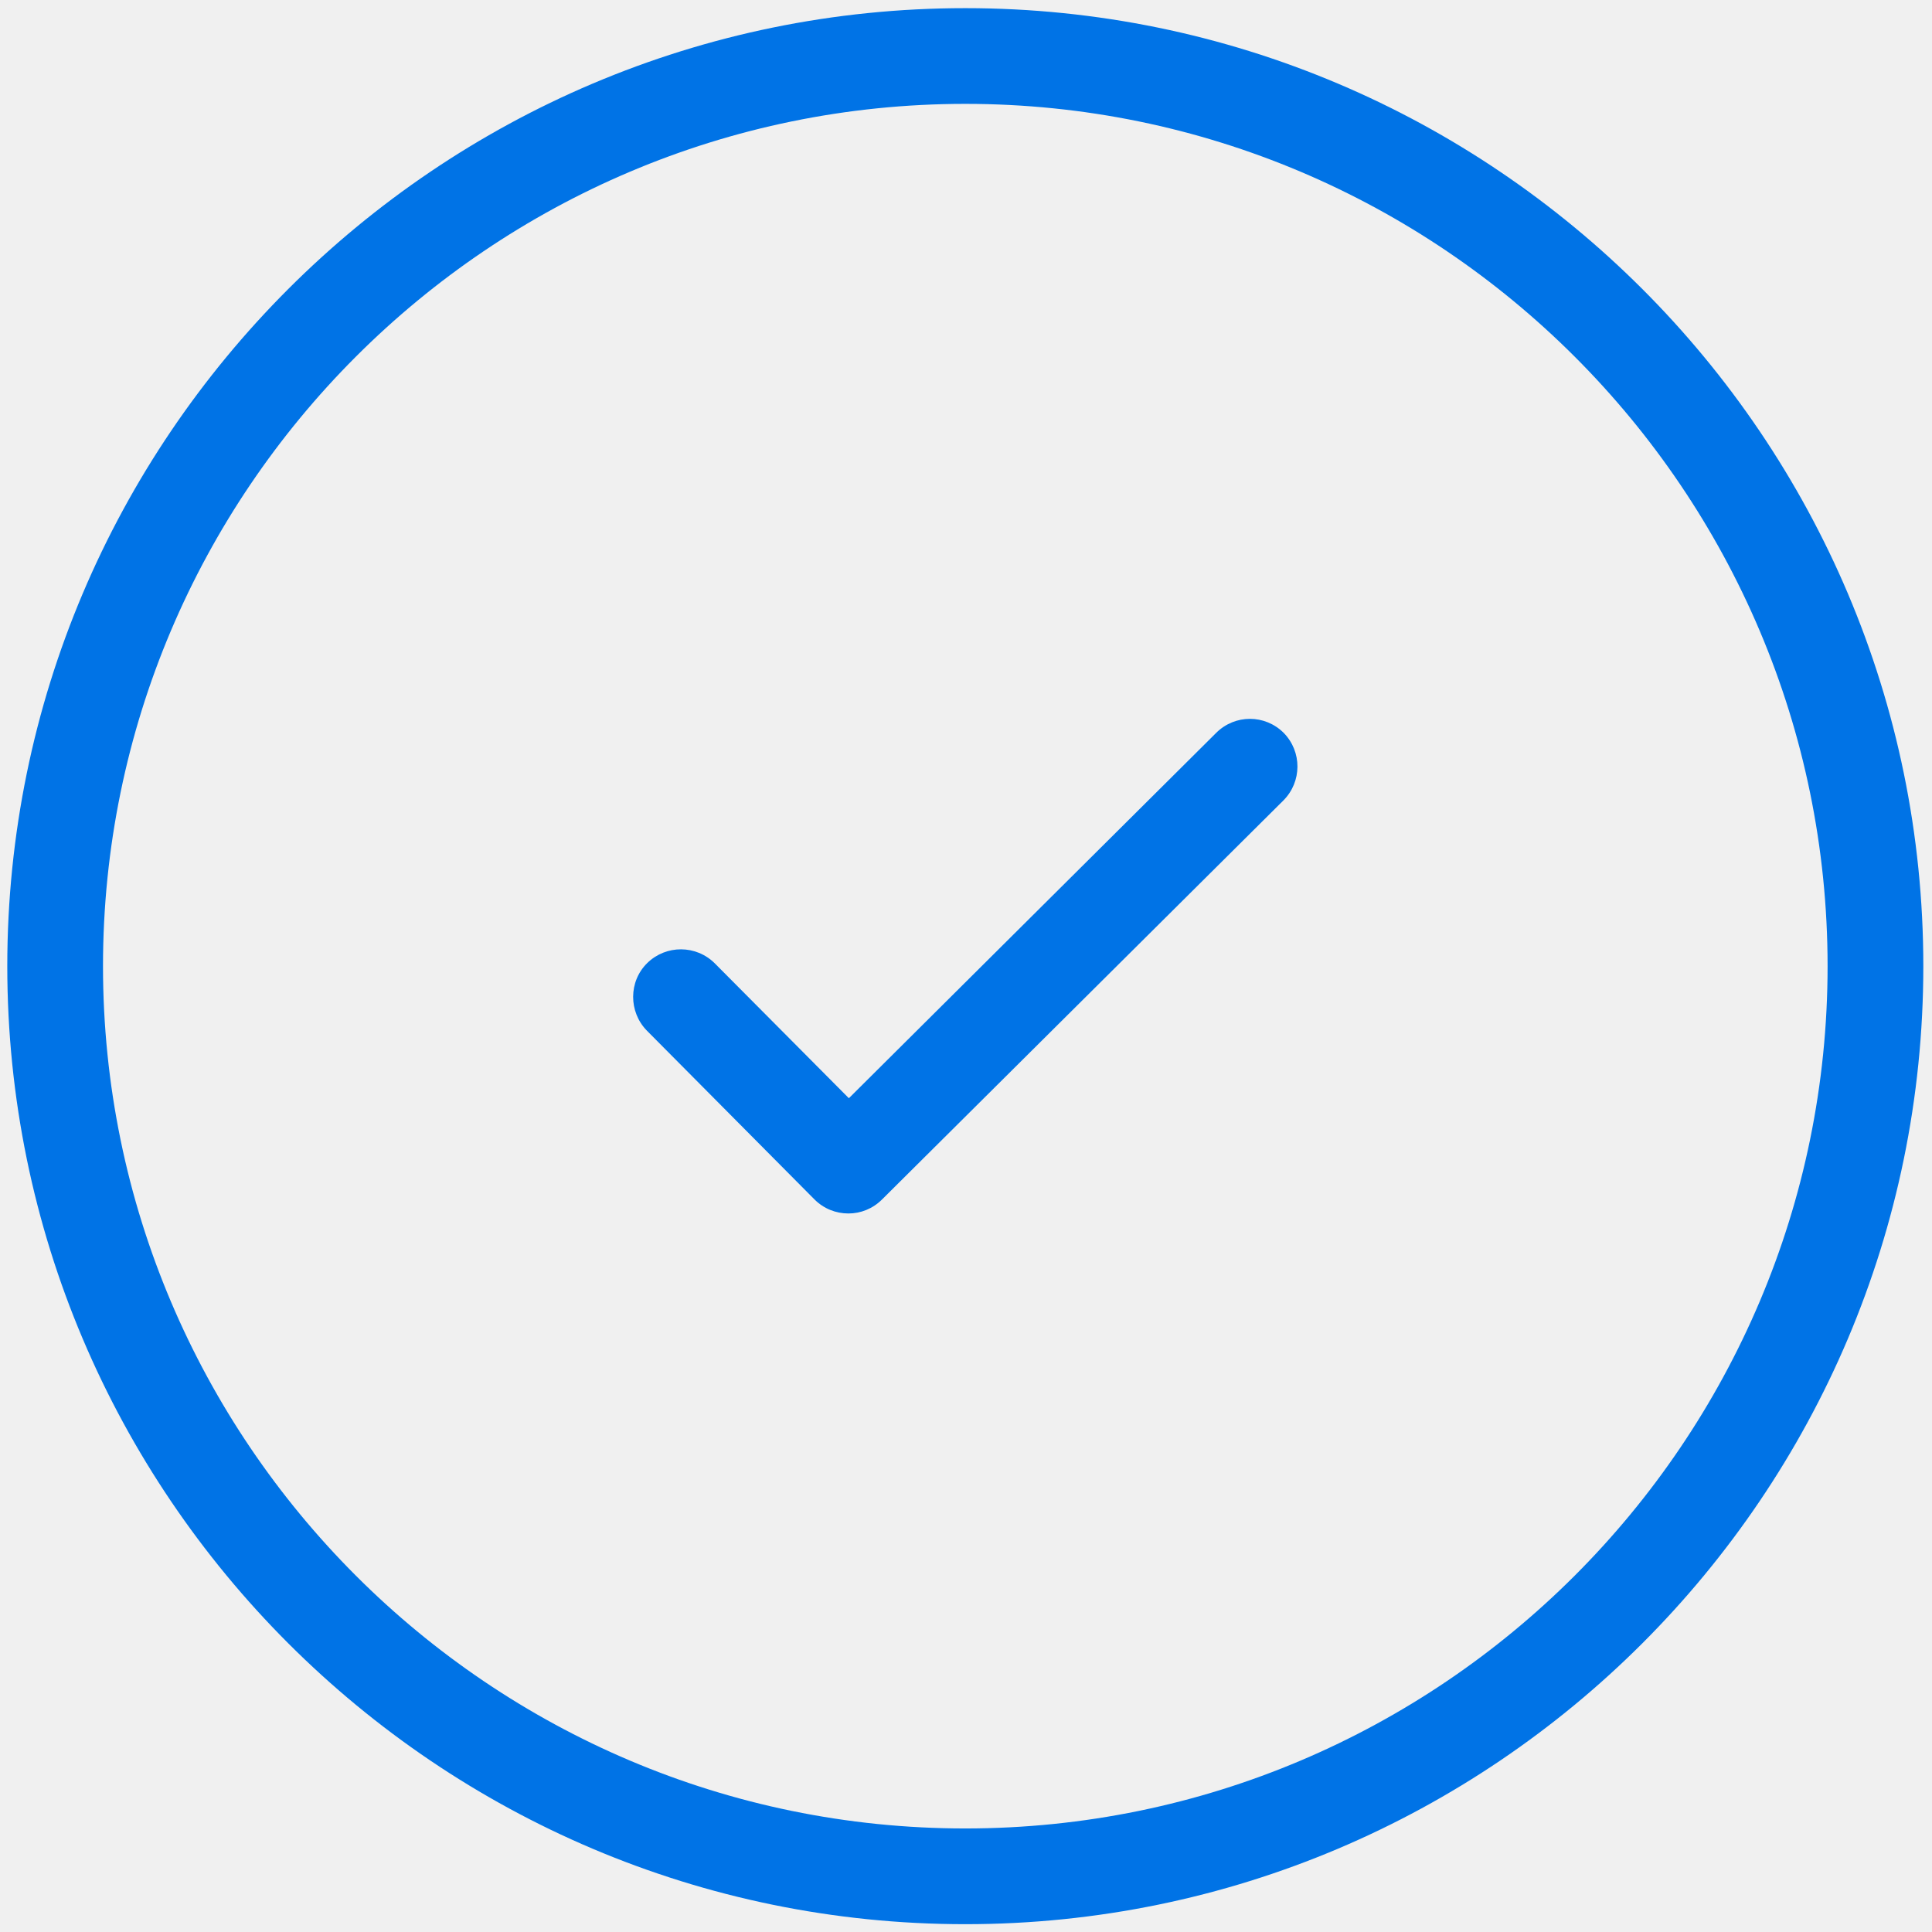
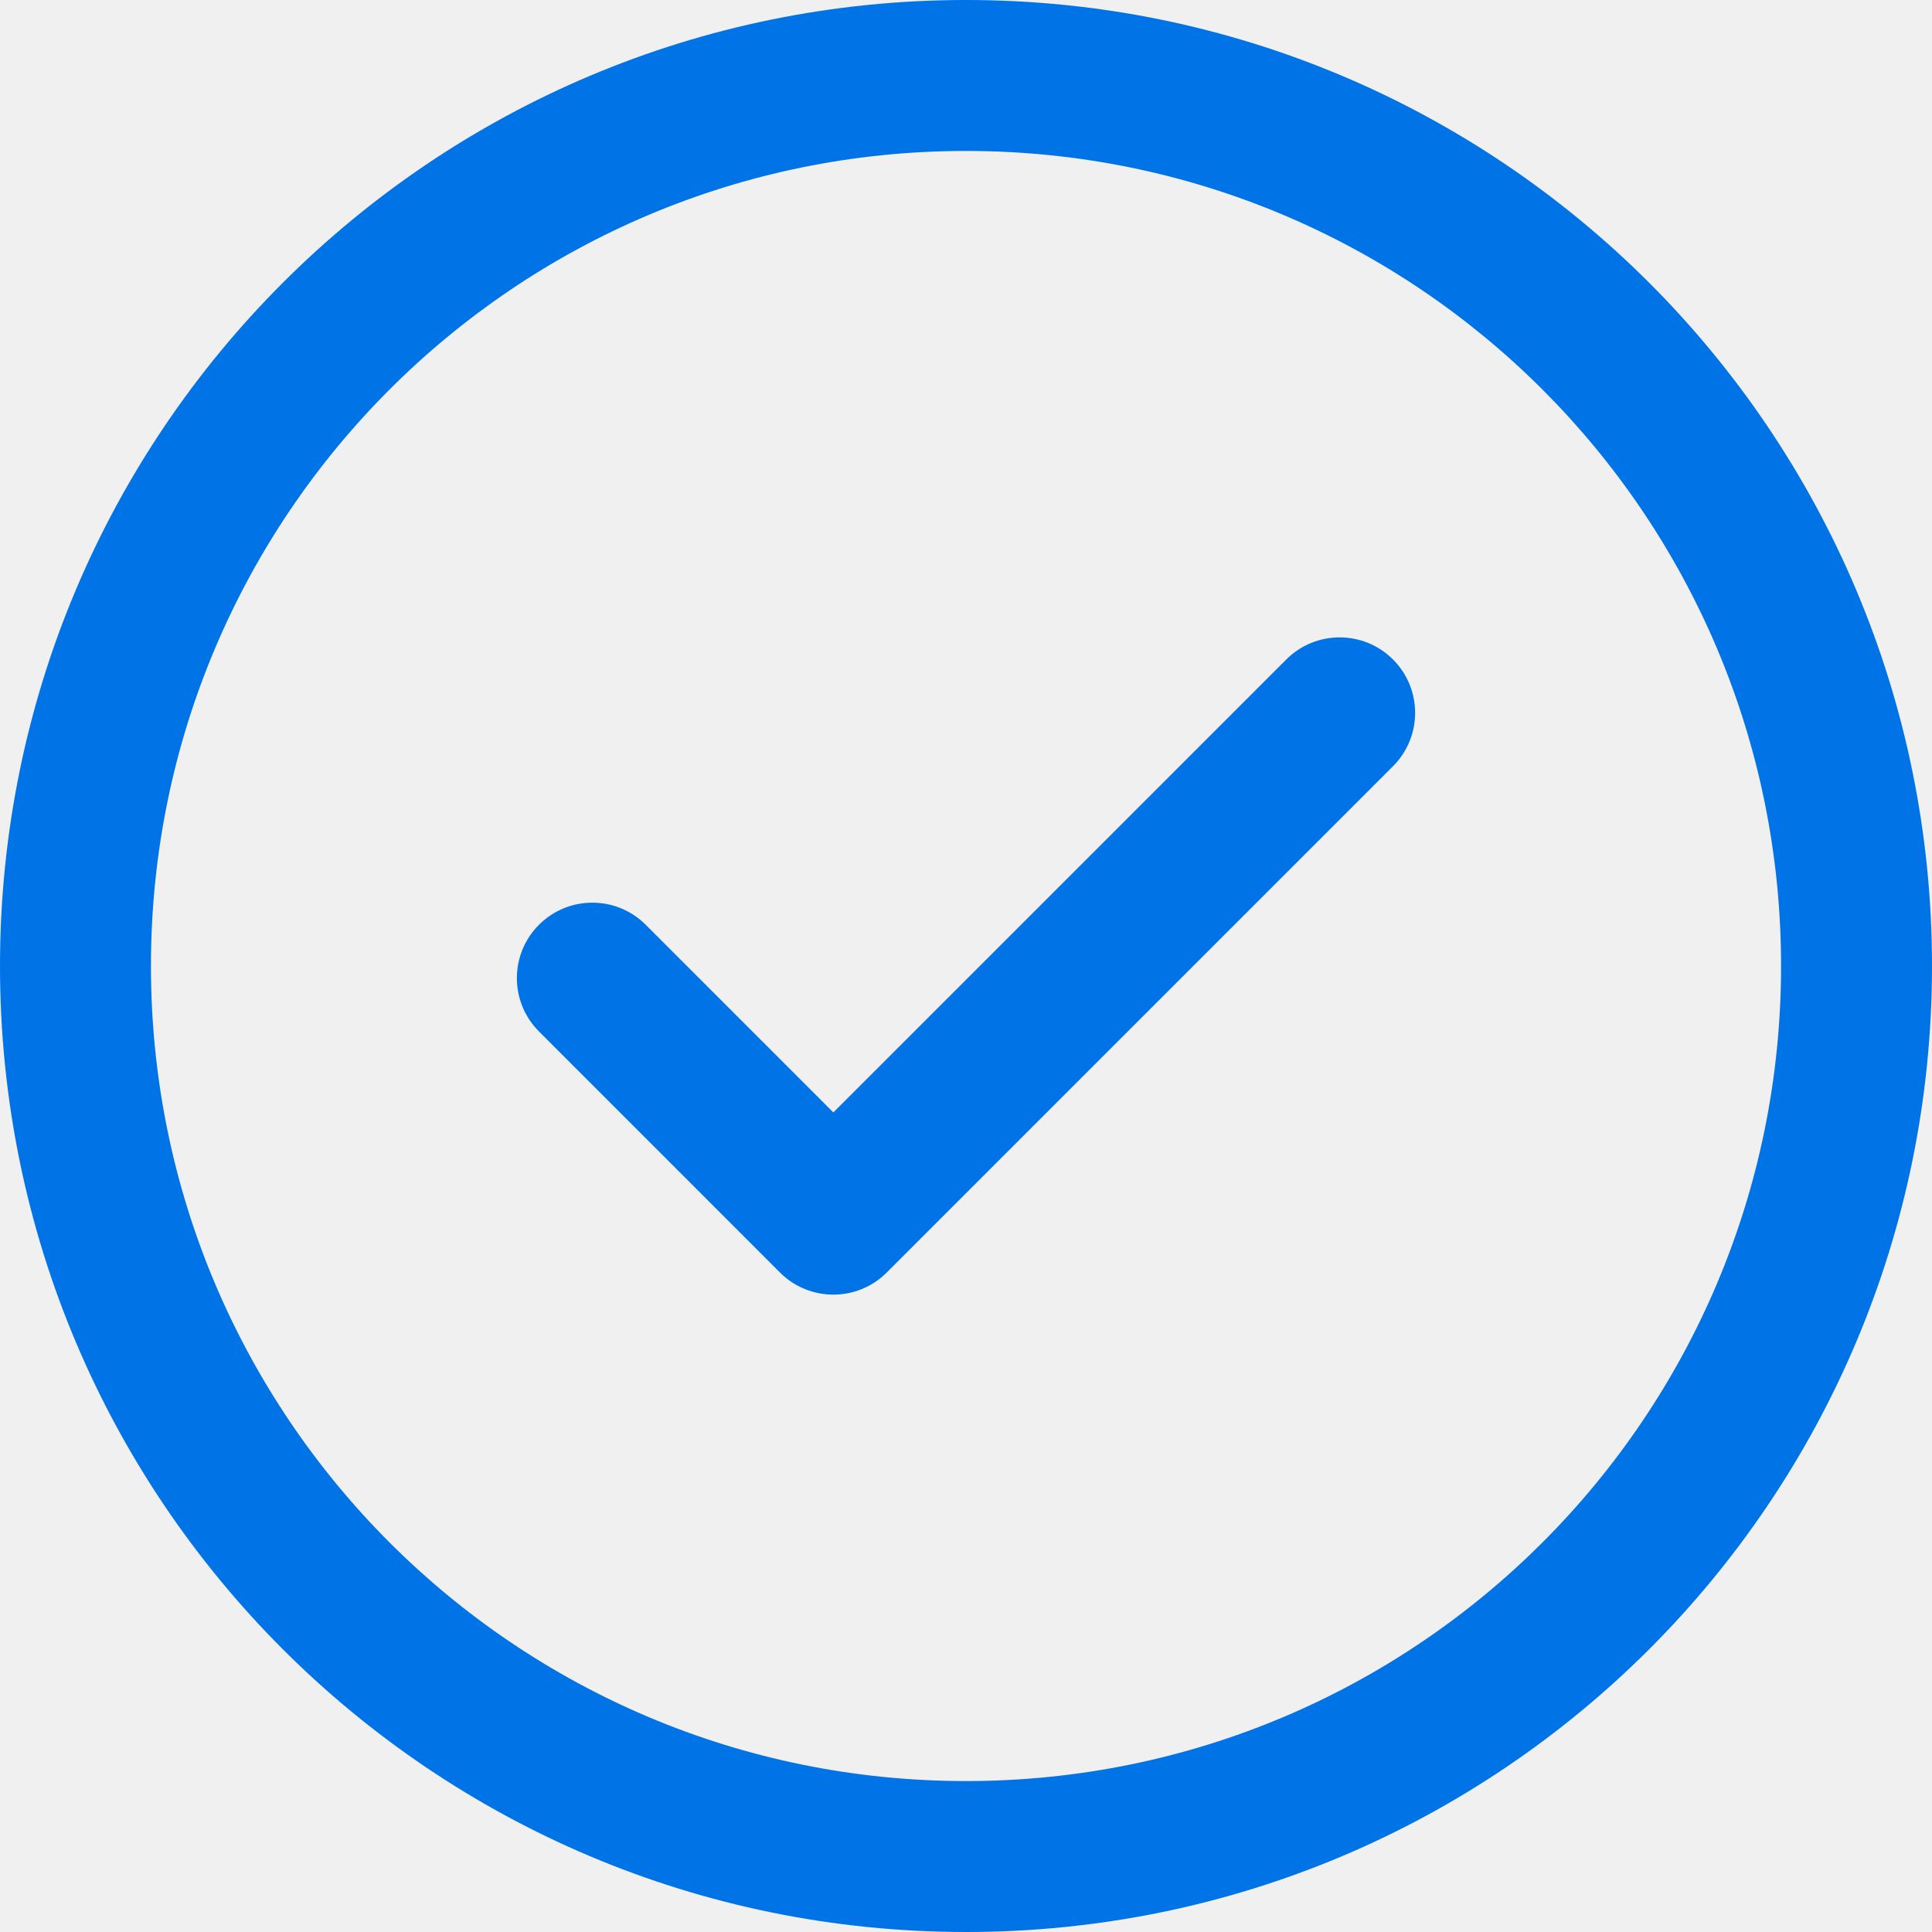
- <svg xmlns="http://www.w3.org/2000/svg" width="96" height="96" viewBox="0 0 96 96" fill="none">
-   <mask id="mask0" mask-type="alpha" maskUnits="userSpaceOnUse" x="0" y="0" width="96" height="96">
-     <path fill-rule="evenodd" clip-rule="evenodd" d="M47.965 0.405C21.717 0.405 0.362 21.761 0.362 48.008C0.362 74.256 21.717 95.612 47.965 95.612C74.213 95.612 95.569 74.256 95.569 48.008C95.569 21.761 74.213 0.405 47.965 0.405ZM47.965 90.855C24.338 90.855 5.118 71.635 5.118 48.008C5.118 24.381 24.338 5.161 47.965 5.161C71.592 5.161 90.812 24.381 90.812 48.008C90.812 71.635 71.592 90.855 47.965 90.855ZM42.18 54.57L60.429 36.418C61.361 35.486 62.856 35.486 63.788 36.418C64.7 37.35 64.7 38.845 63.768 39.777L43.83 59.599C43.364 60.065 42.762 60.297 42.16 60.297C41.539 60.297 40.937 60.065 40.471 59.599L32.143 51.212C31.23 50.28 31.23 48.766 32.162 47.853C33.094 46.941 34.589 46.941 35.521 47.872L42.18 54.57Z" fill="white" />
-   </mask>
-   <g mask="url(#mask0)">
-     <rect x="-7.141" y="-19.041" width="115.835" height="122.182" fill="#0073E6" />
-   </g>
+ <svg xmlns="http://www.w3.org/2000/svg" width="64" height="64" viewBox="0 0 64 64" fill="none">
+   <path d="M46.145 21.846C47.122 22.823 47.122 24.406 46.145 25.382L29.374 42.154C28.398 43.13 26.815 43.13 25.838 42.154L17.855 34.169C16.878 33.193 16.878 31.61 17.855 30.634C18.831 29.658 20.414 29.658 21.39 30.634L27.606 36.851L42.61 21.846C43.586 20.87 45.169 20.87 46.145 21.846ZM64 32C64 49.688 49.685 64 32 64C14.312 64 0 49.685 0 32C0 14.312 14.315 0 32 0C49.688 0 64 14.315 64 32ZM59 32C59 17.076 46.922 5 32 5C17.076 5 5 17.078 5 32C5 46.924 17.078 59 32 59C46.924 59 59 46.922 59 32Z" fill="#0073E6" />
</svg>
